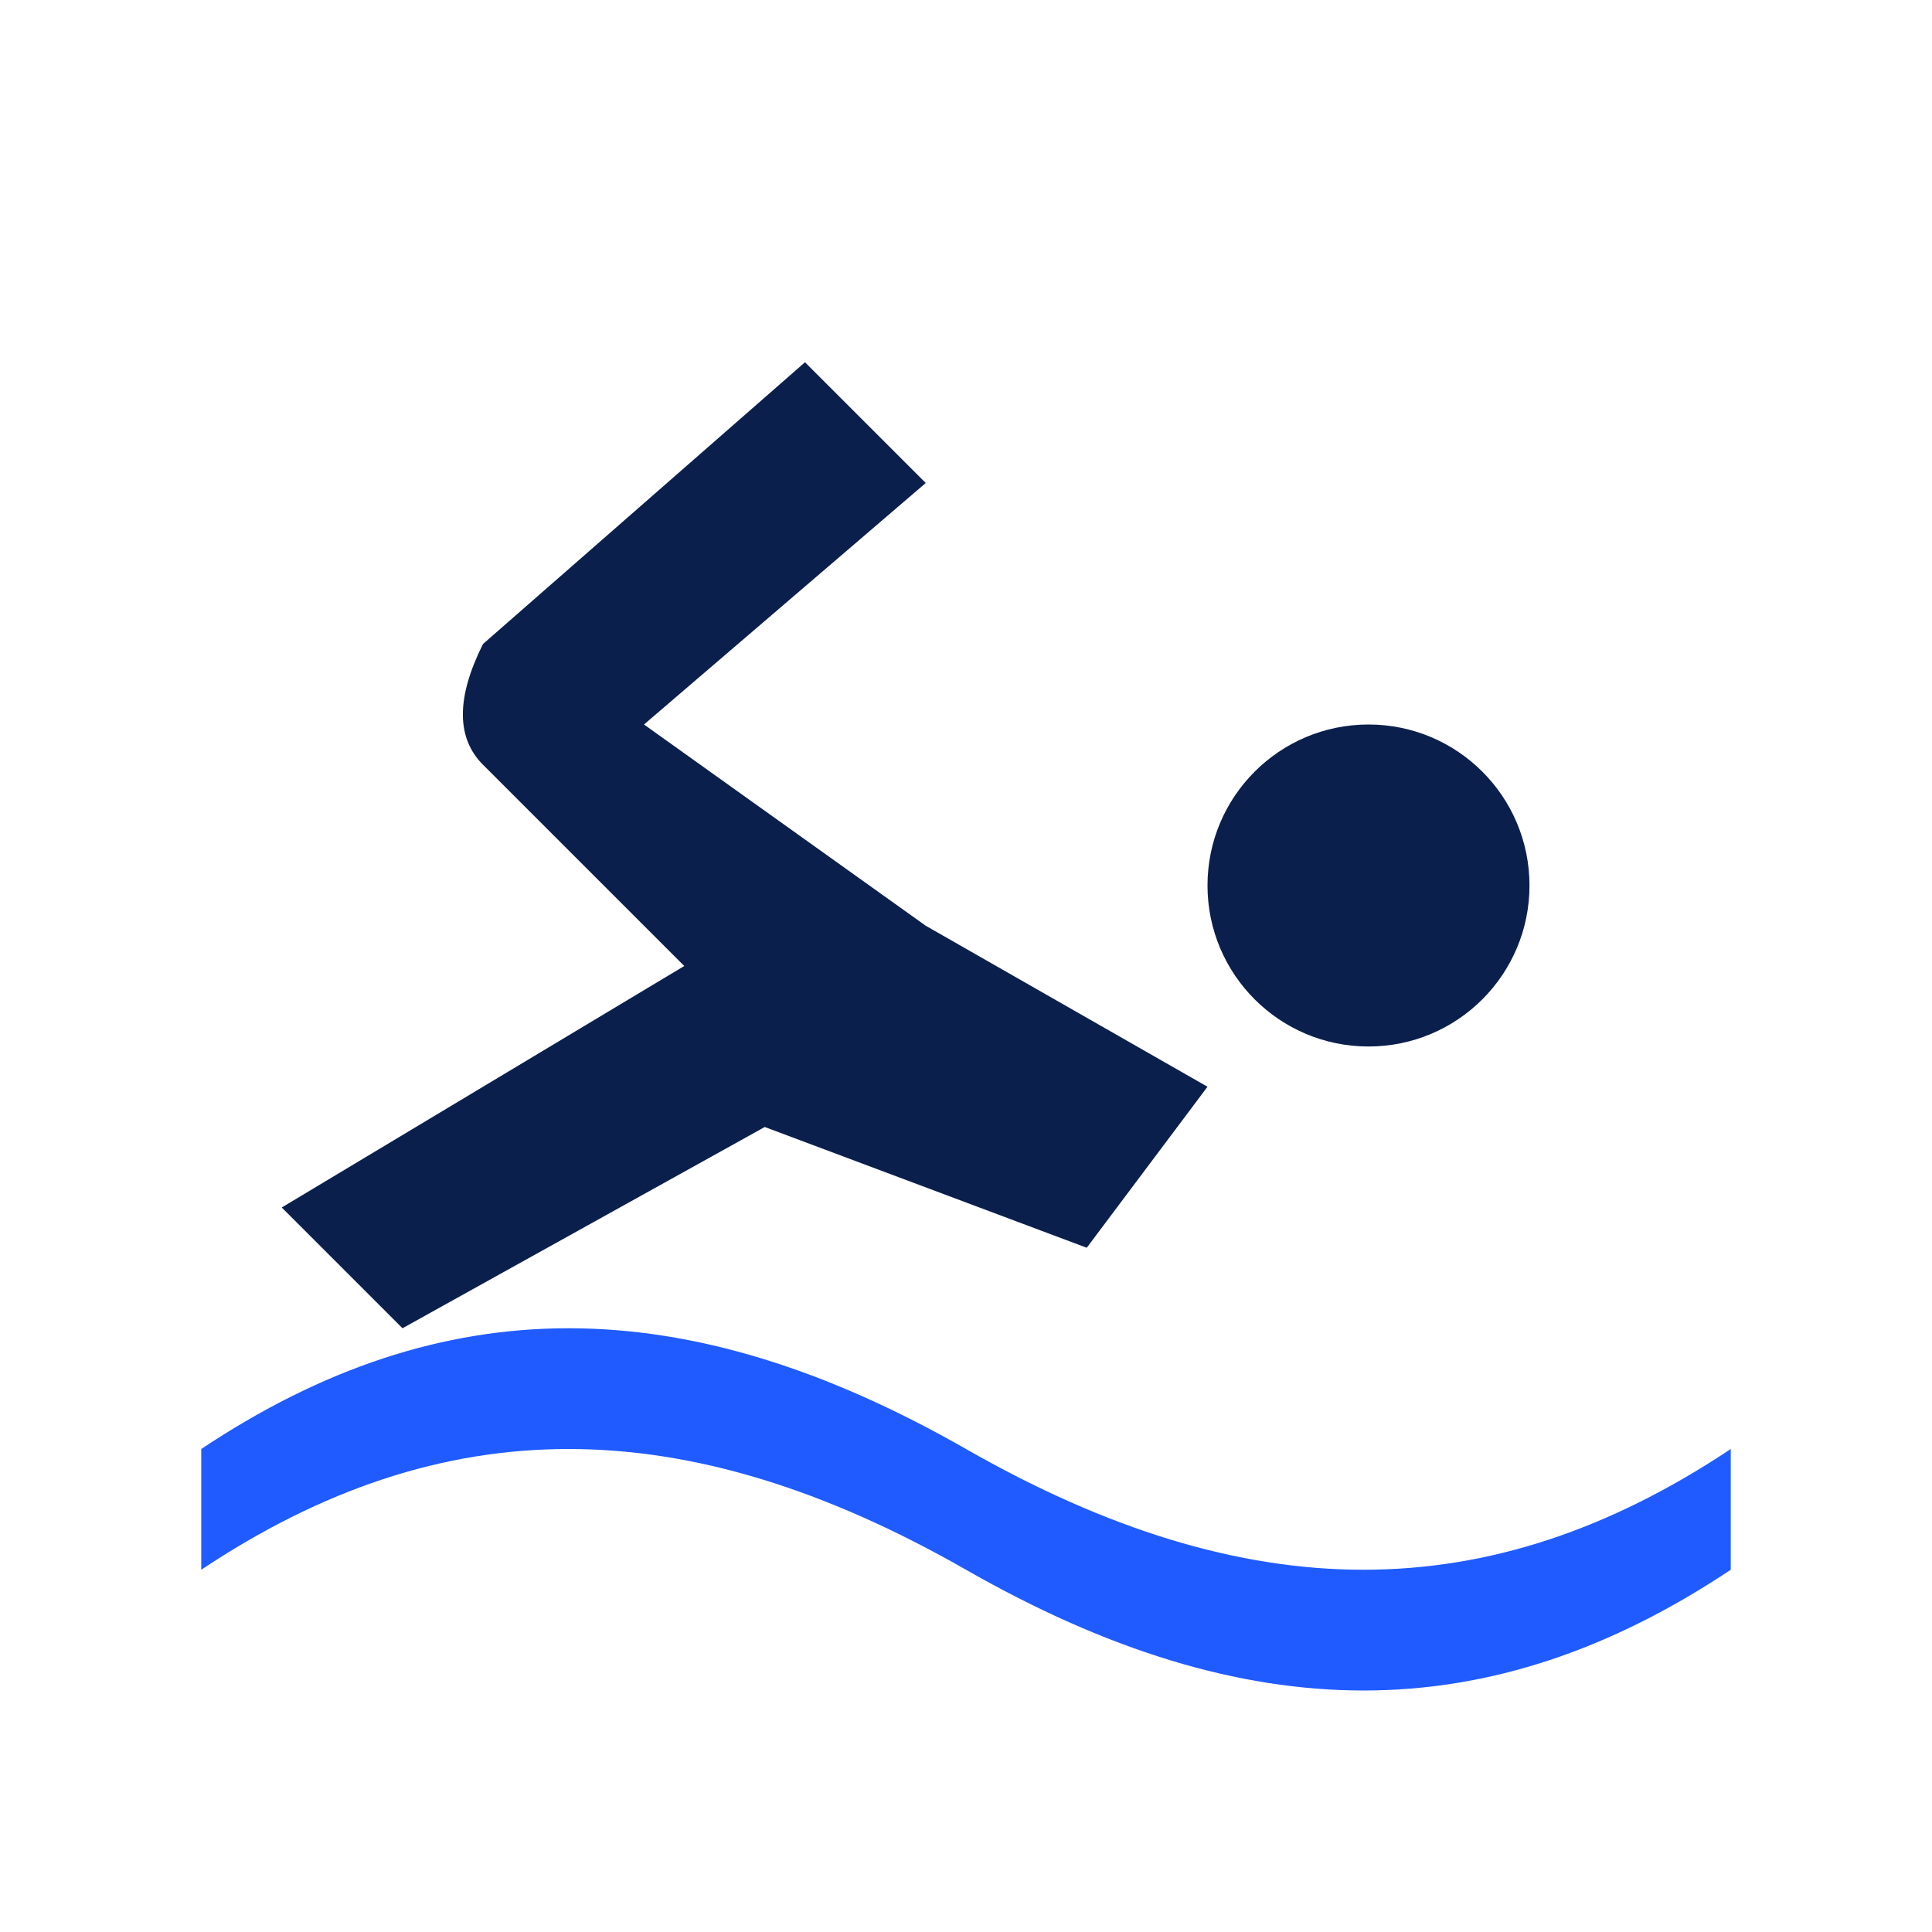
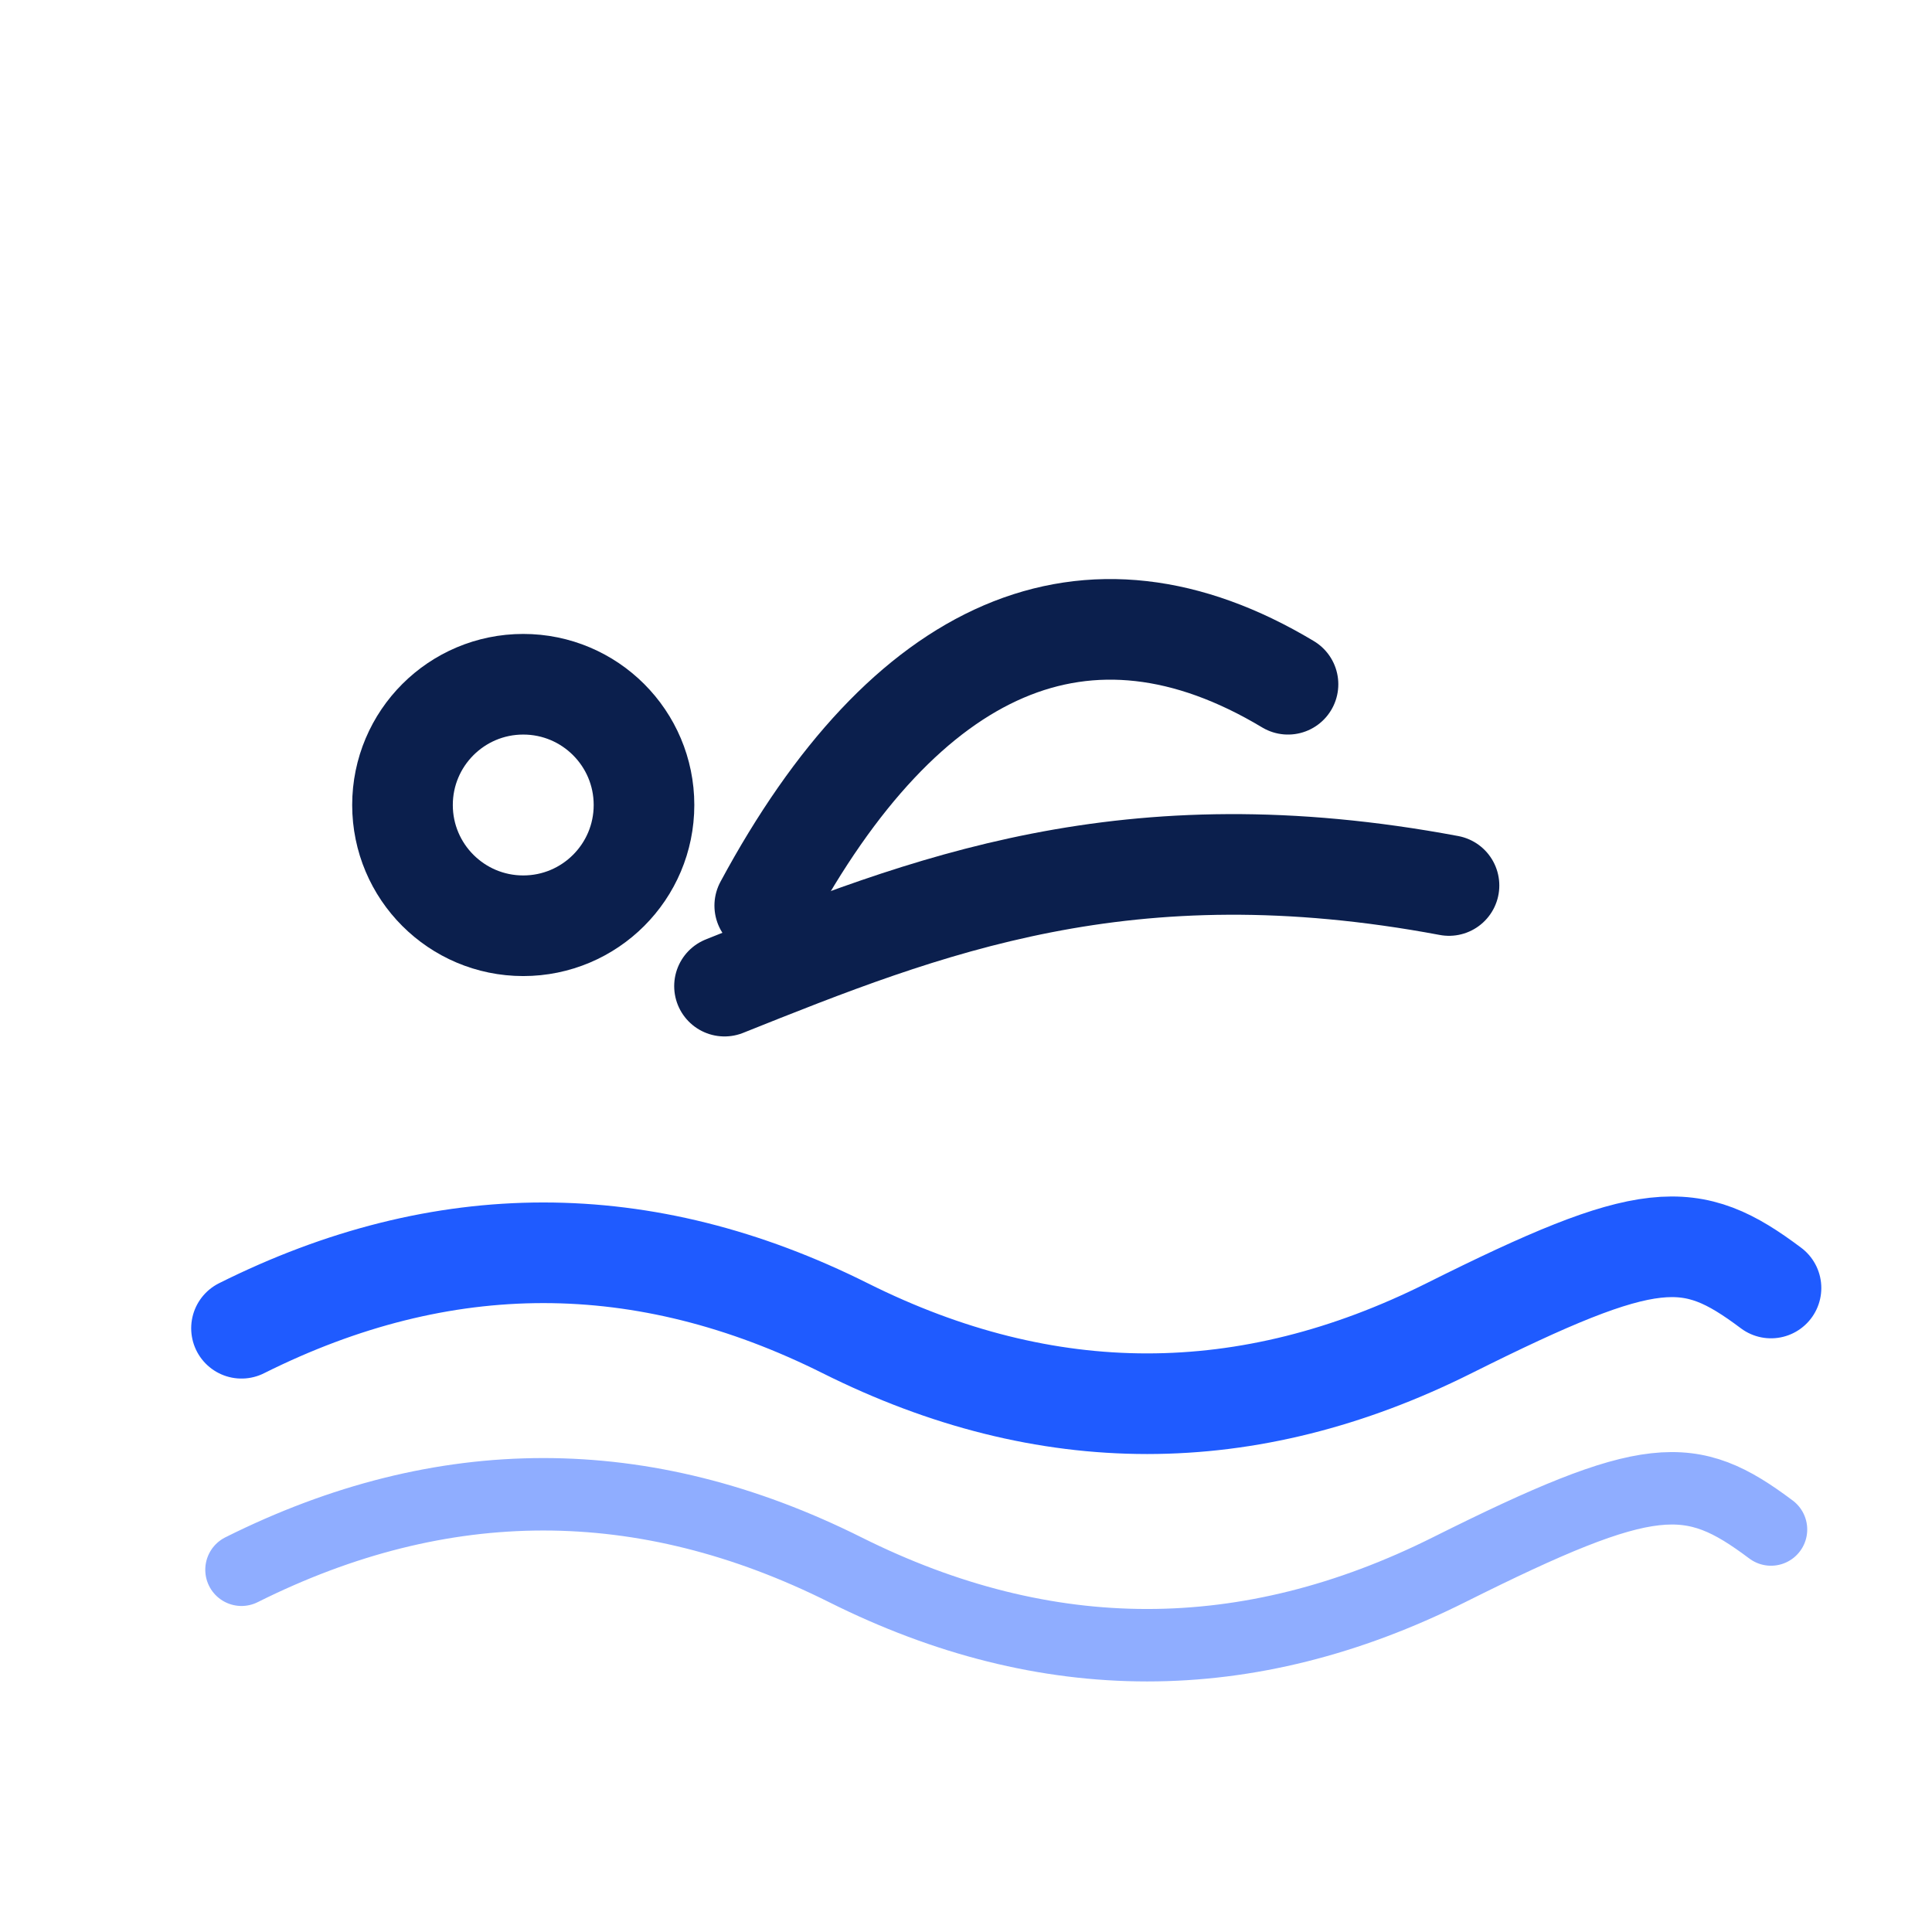
- <svg xmlns="http://www.w3.org/2000/svg" viewBox="0 0 48 48">
-   <circle cx="34" cy="22" r="4" fill="#0B1F4D" />
-   <path d="M7 30 17 24 12 19Q11 18 12 16L20 9 23 12 16 18 23 23 30 27 27 31 19 28 10 33Z" fill="#0B1F4D" />
-   <path d="M5 36C11 32 17 32 24 36S37 40 43 36V39C37 43 31 43 24 39S11 35 5 39Z" fill="#1F5BFF" />
+ <svg xmlns="http://www.w3.org/2000/svg" viewBox="0 0 48 48" fill="none" stroke-linecap="round" stroke-linejoin="round">
+   <circle cx="13" cy="20" r="3" stroke="#0B1F4D" stroke-width="2.5" />
+   <path d="M18 24.5C23 22.5 28 20.5 36 22" stroke="#0B1F4D" stroke-width="2.5" />
+   <path d="M19 22.5C22.5 16 27 14 32 17" stroke="#0B1F4D" stroke-width="2.5" />
+   <path d="M6 33C11 30.5 16 30.5 21 33S31 35.5 36 33S42 30.5 44 32" stroke="#1F5BFF" stroke-width="2.5" />
+   <path d="M6 39C11 36.5 16 36.5 21 39S31 41.5 36 39S42 36.5 44 38" stroke="#1F5BFF" stroke-width="1.8" opacity=".5" />
</svg>
